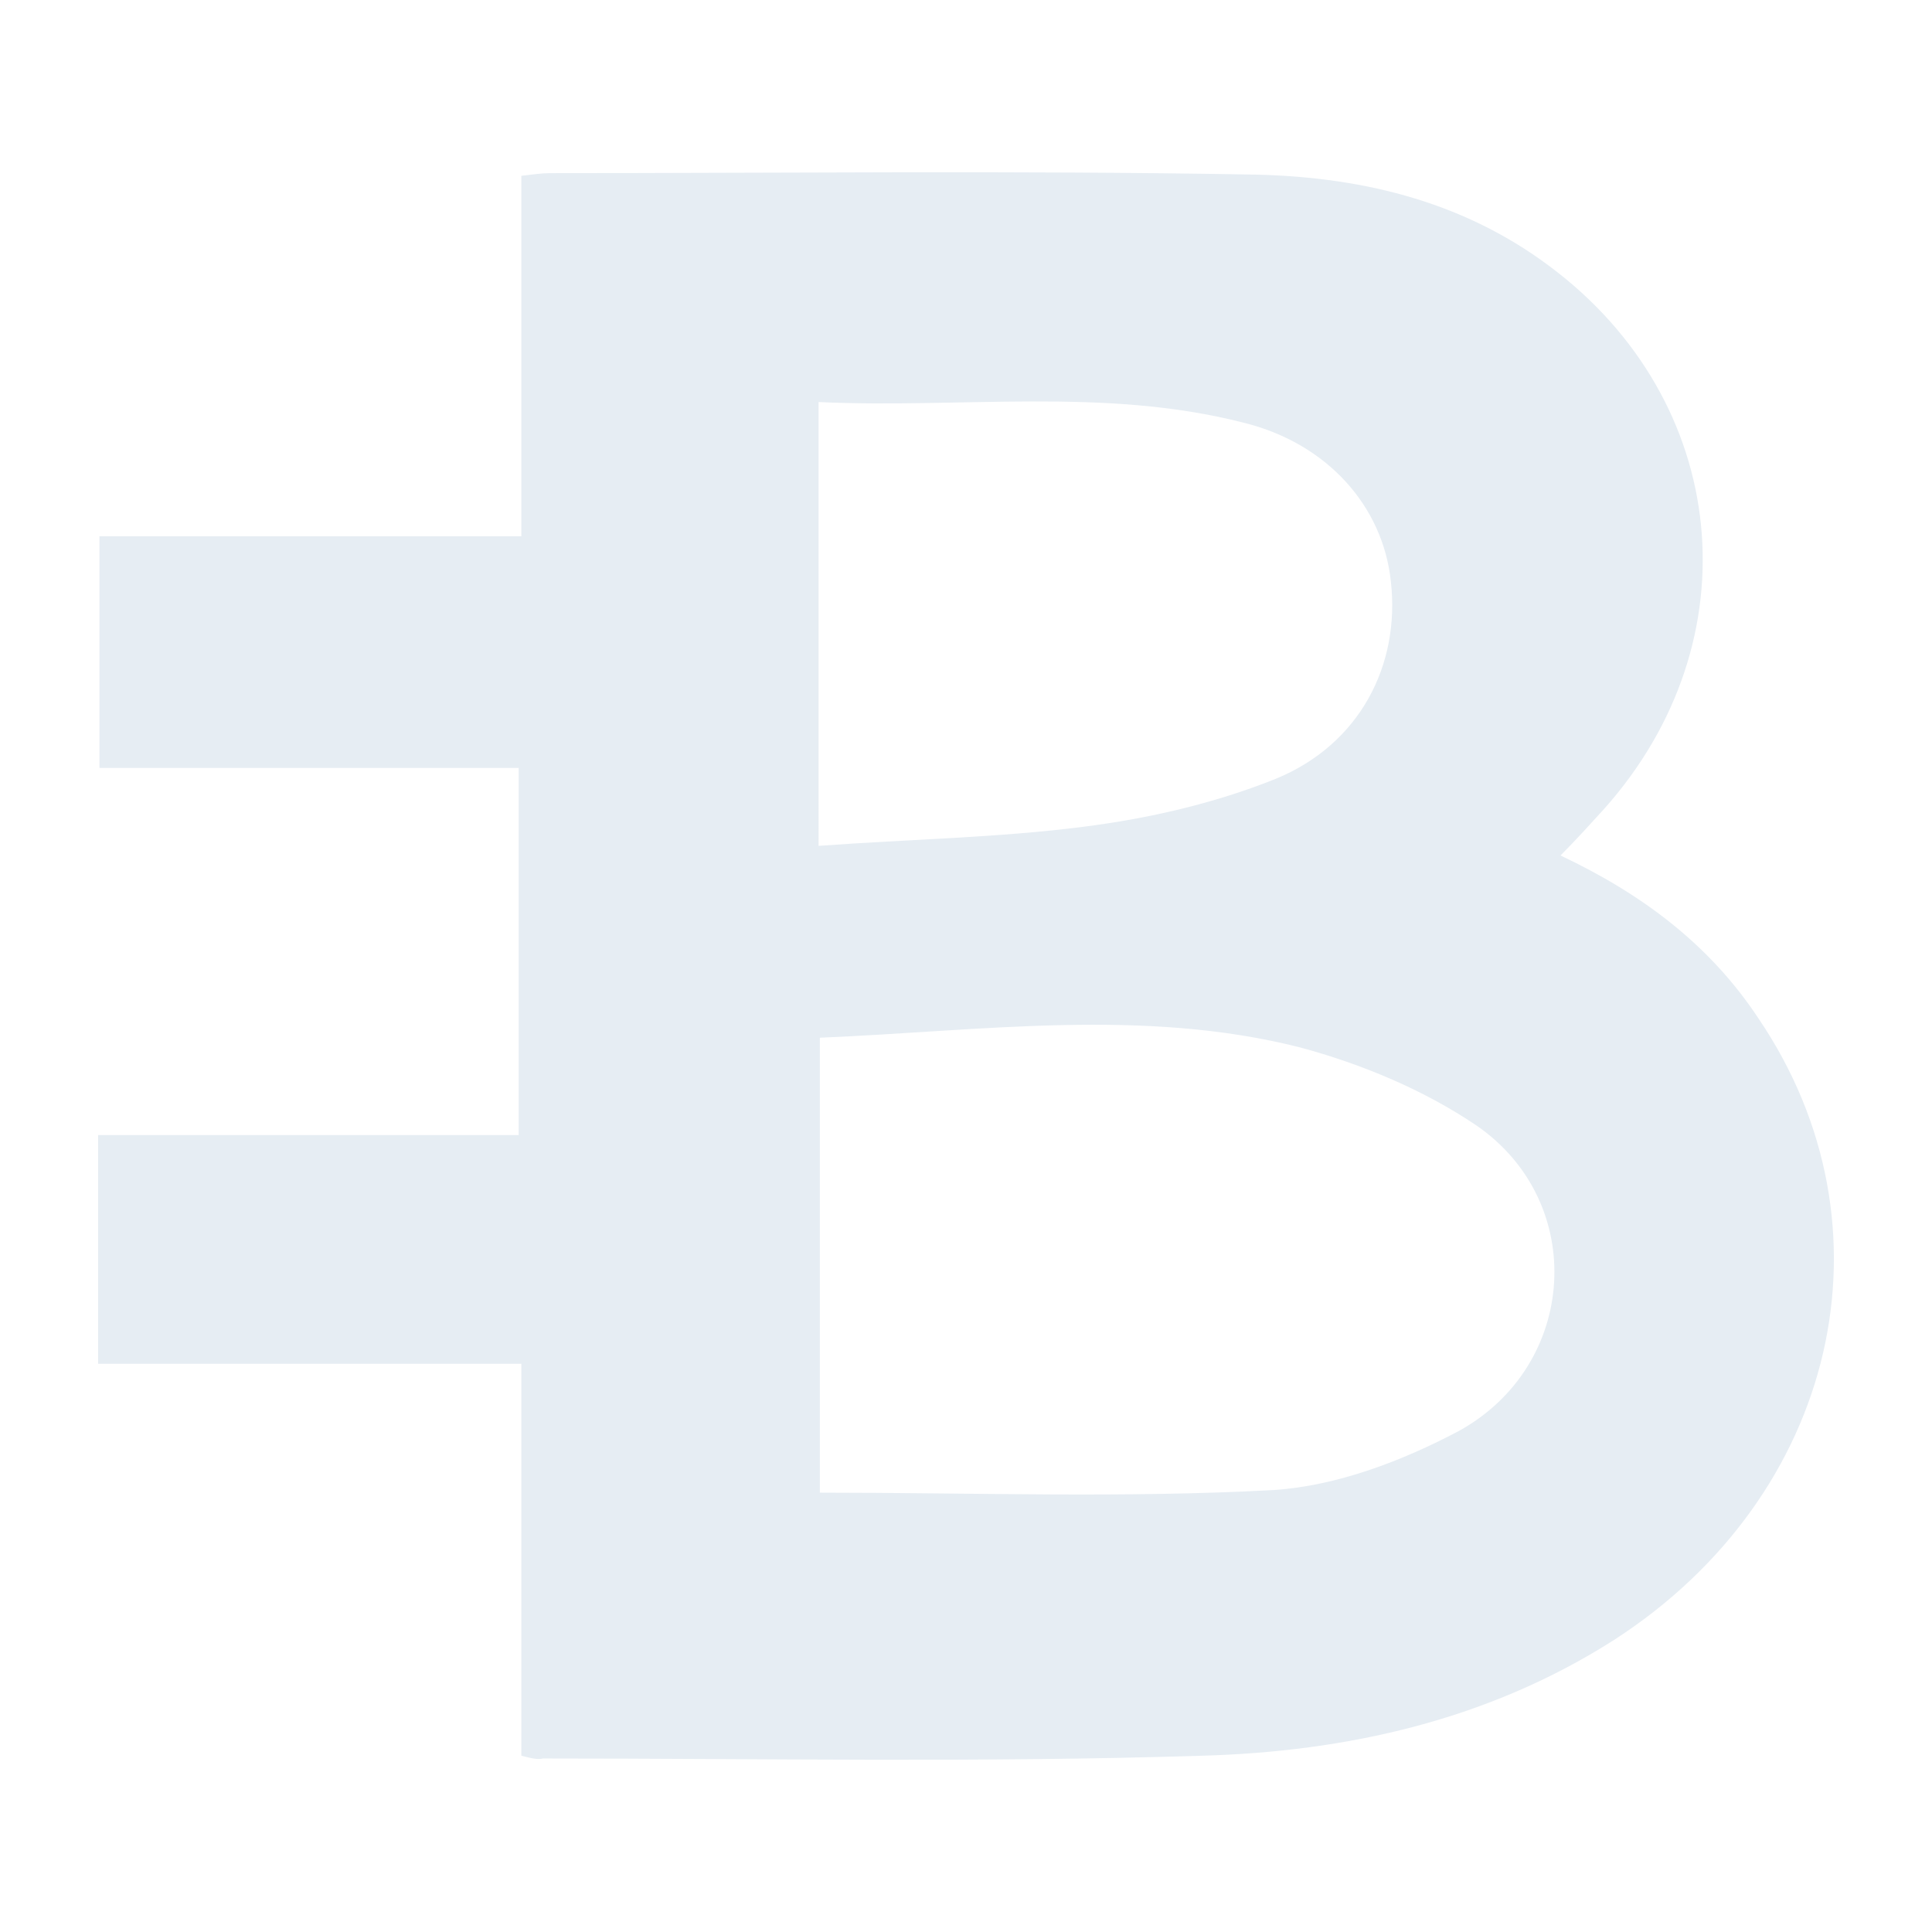
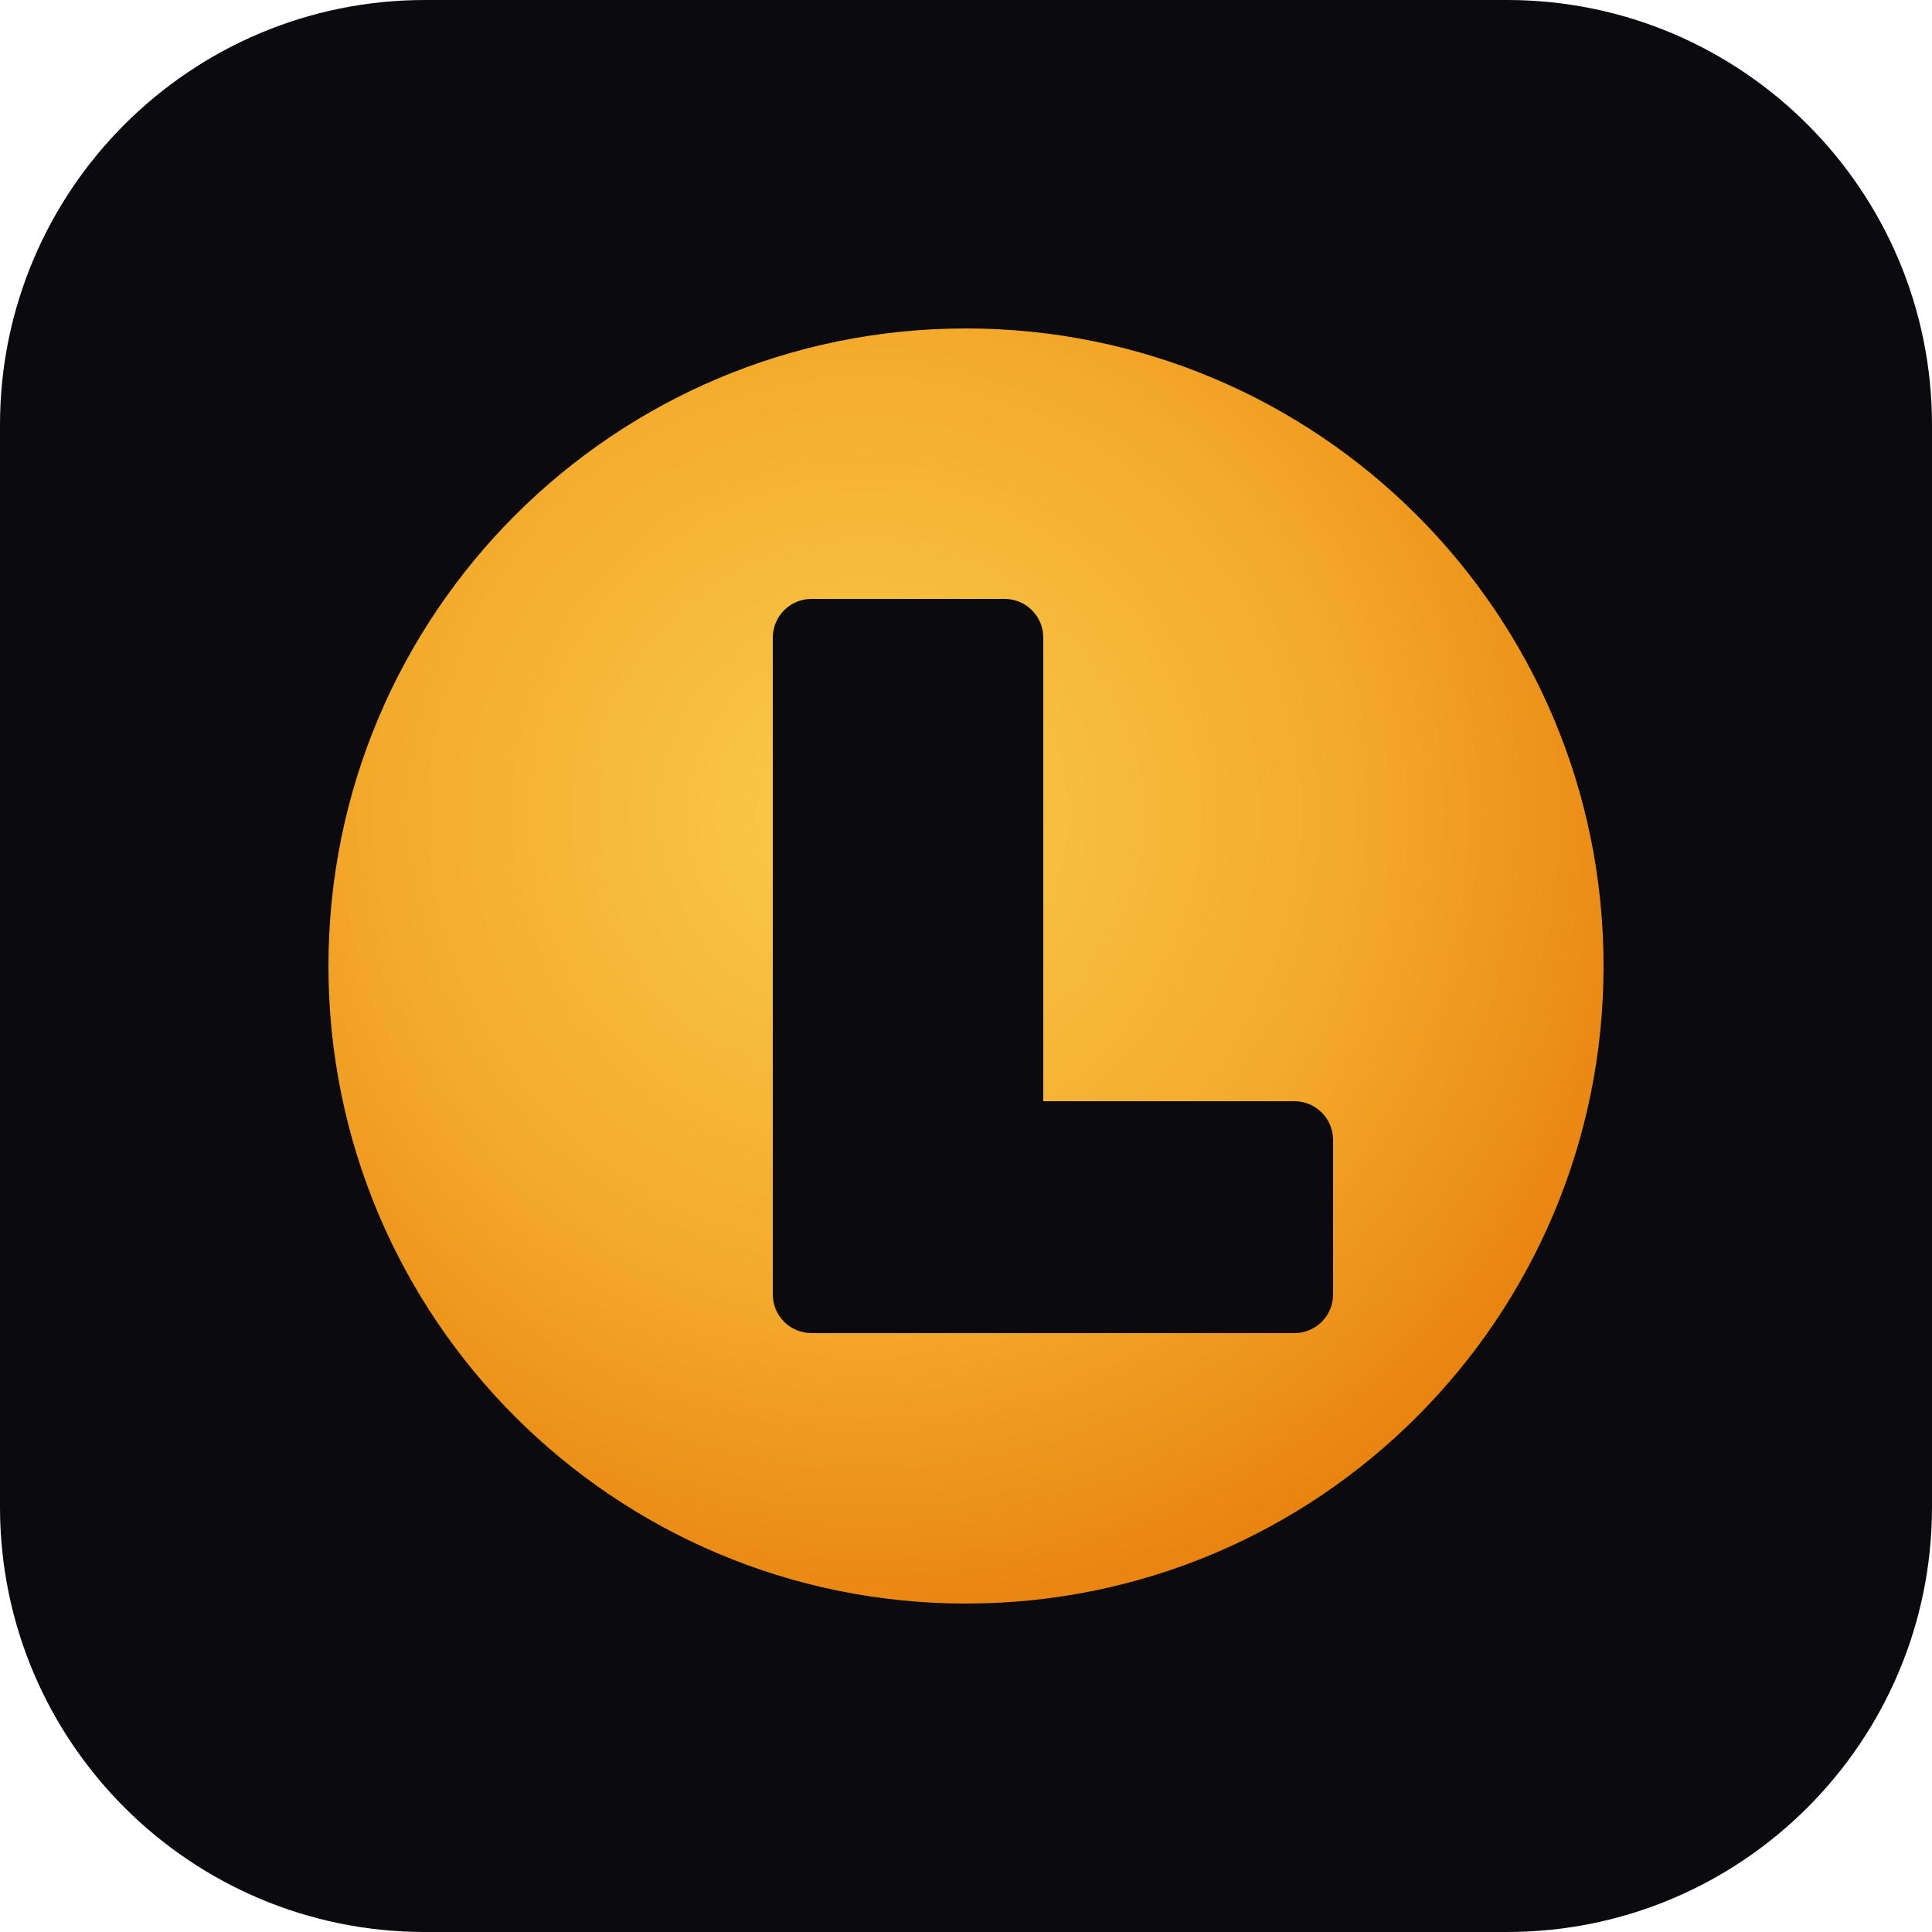
- <svg xmlns="http://www.w3.org/2000/svg" viewBox="0 0 512 512" width="256" height="256">
-   <path fill="#e6edf3" d="M138.163,465.29c0-34.841,0-68.653,0-103.866c-37.376,0-74.428,0-112.162,0c0-20.669,0-39.916,0-60.618c37.03,0,73.717,0,111.453,0c0-32.677,0-64.258,0-97.304c-36.668,0-73.367,0-111.103,0c0-20.719,0-40.311,0-61.381c37.04,0,73.719,0,111.812,0c0-32.319,0-63.565,0-95.535c3.225-0.356,5.387-0.702,7.57-0.702c61.455,0,123.296-0.717,184.771,0.35c28.784,0.356,56.428,6.554,80.176,24.343c47.812,35.616,54.308,99.115,14.396,143.83c-3.626,3.96-7.202,7.974-11.528,12.305c21.571,10.183,39.555,23.612,52.486,43.217c37.411,55.193,20.871,126.361-38.096,164.545c-33.451,21.416-71.185,29.768-109.64,30.818c-58.237,1.836-116.142,0.726-174.395,0.726C142.479,466.361,141.041,466.013,138.163,465.29z M217.265,275.006c0,41.423,0,81.738,0,120.563c40.632,0,80.881,1.479,120.444-0.708c16.522-1.103,33.795-7.629,48.87-15.619c31.663-17.431,34.172-60.678,4.702-80.974c-14.012-9.483-30.585-16.348-46.77-20.699C302.824,267.021,260.413,273.221,217.265,275.006z M216.929,224.163c24.433-1.789,47.417-2.141,70.096-5.049c17.229-2.171,34.855-6.2,51.03-12.708c22.266-9.116,33.067-30.13,30.536-52.343c-2.113-19.946-16.883-36.631-39.155-42.079c-37.037-9.45-74.772-3.659-112.511-5.439C216.929,146.094,216.929,184.27,216.929,224.163z" />
+ <svg xmlns="http://www.w3.org/2000/svg" viewBox="0 0 100 100" width="256" height="256">
+   <defs>
+     <radialGradient id="glow" cx="42%" cy="38%" r="70%">
+       <stop offset="0%" stop-color="hsl(44, 95%, 64%)" />
+       <stop offset="55%" stop-color="hsl(38, 90%, 56%)" />
+       <stop offset="100%" stop-color="hsl(31, 92%, 47%)" />
+     </radialGradient>
+   </defs>
+   <rect width="100" height="100" rx="22" fill="#0a0a0f" />
+   <circle cx="50" cy="50" r="33" fill="url(#glow)" />
+   <path d="M42 31 h10 a2 2 0 0 1 2 2 v24 h13 a2 2 0 0 1 2 2 v8 a2 2 0 0 1 -2 2 h-25 a2 2 0 0 1 -2 -2 v-34 a2 2 0 0 1 2 -2 Z" fill="#0a0a0f" />
</svg>
